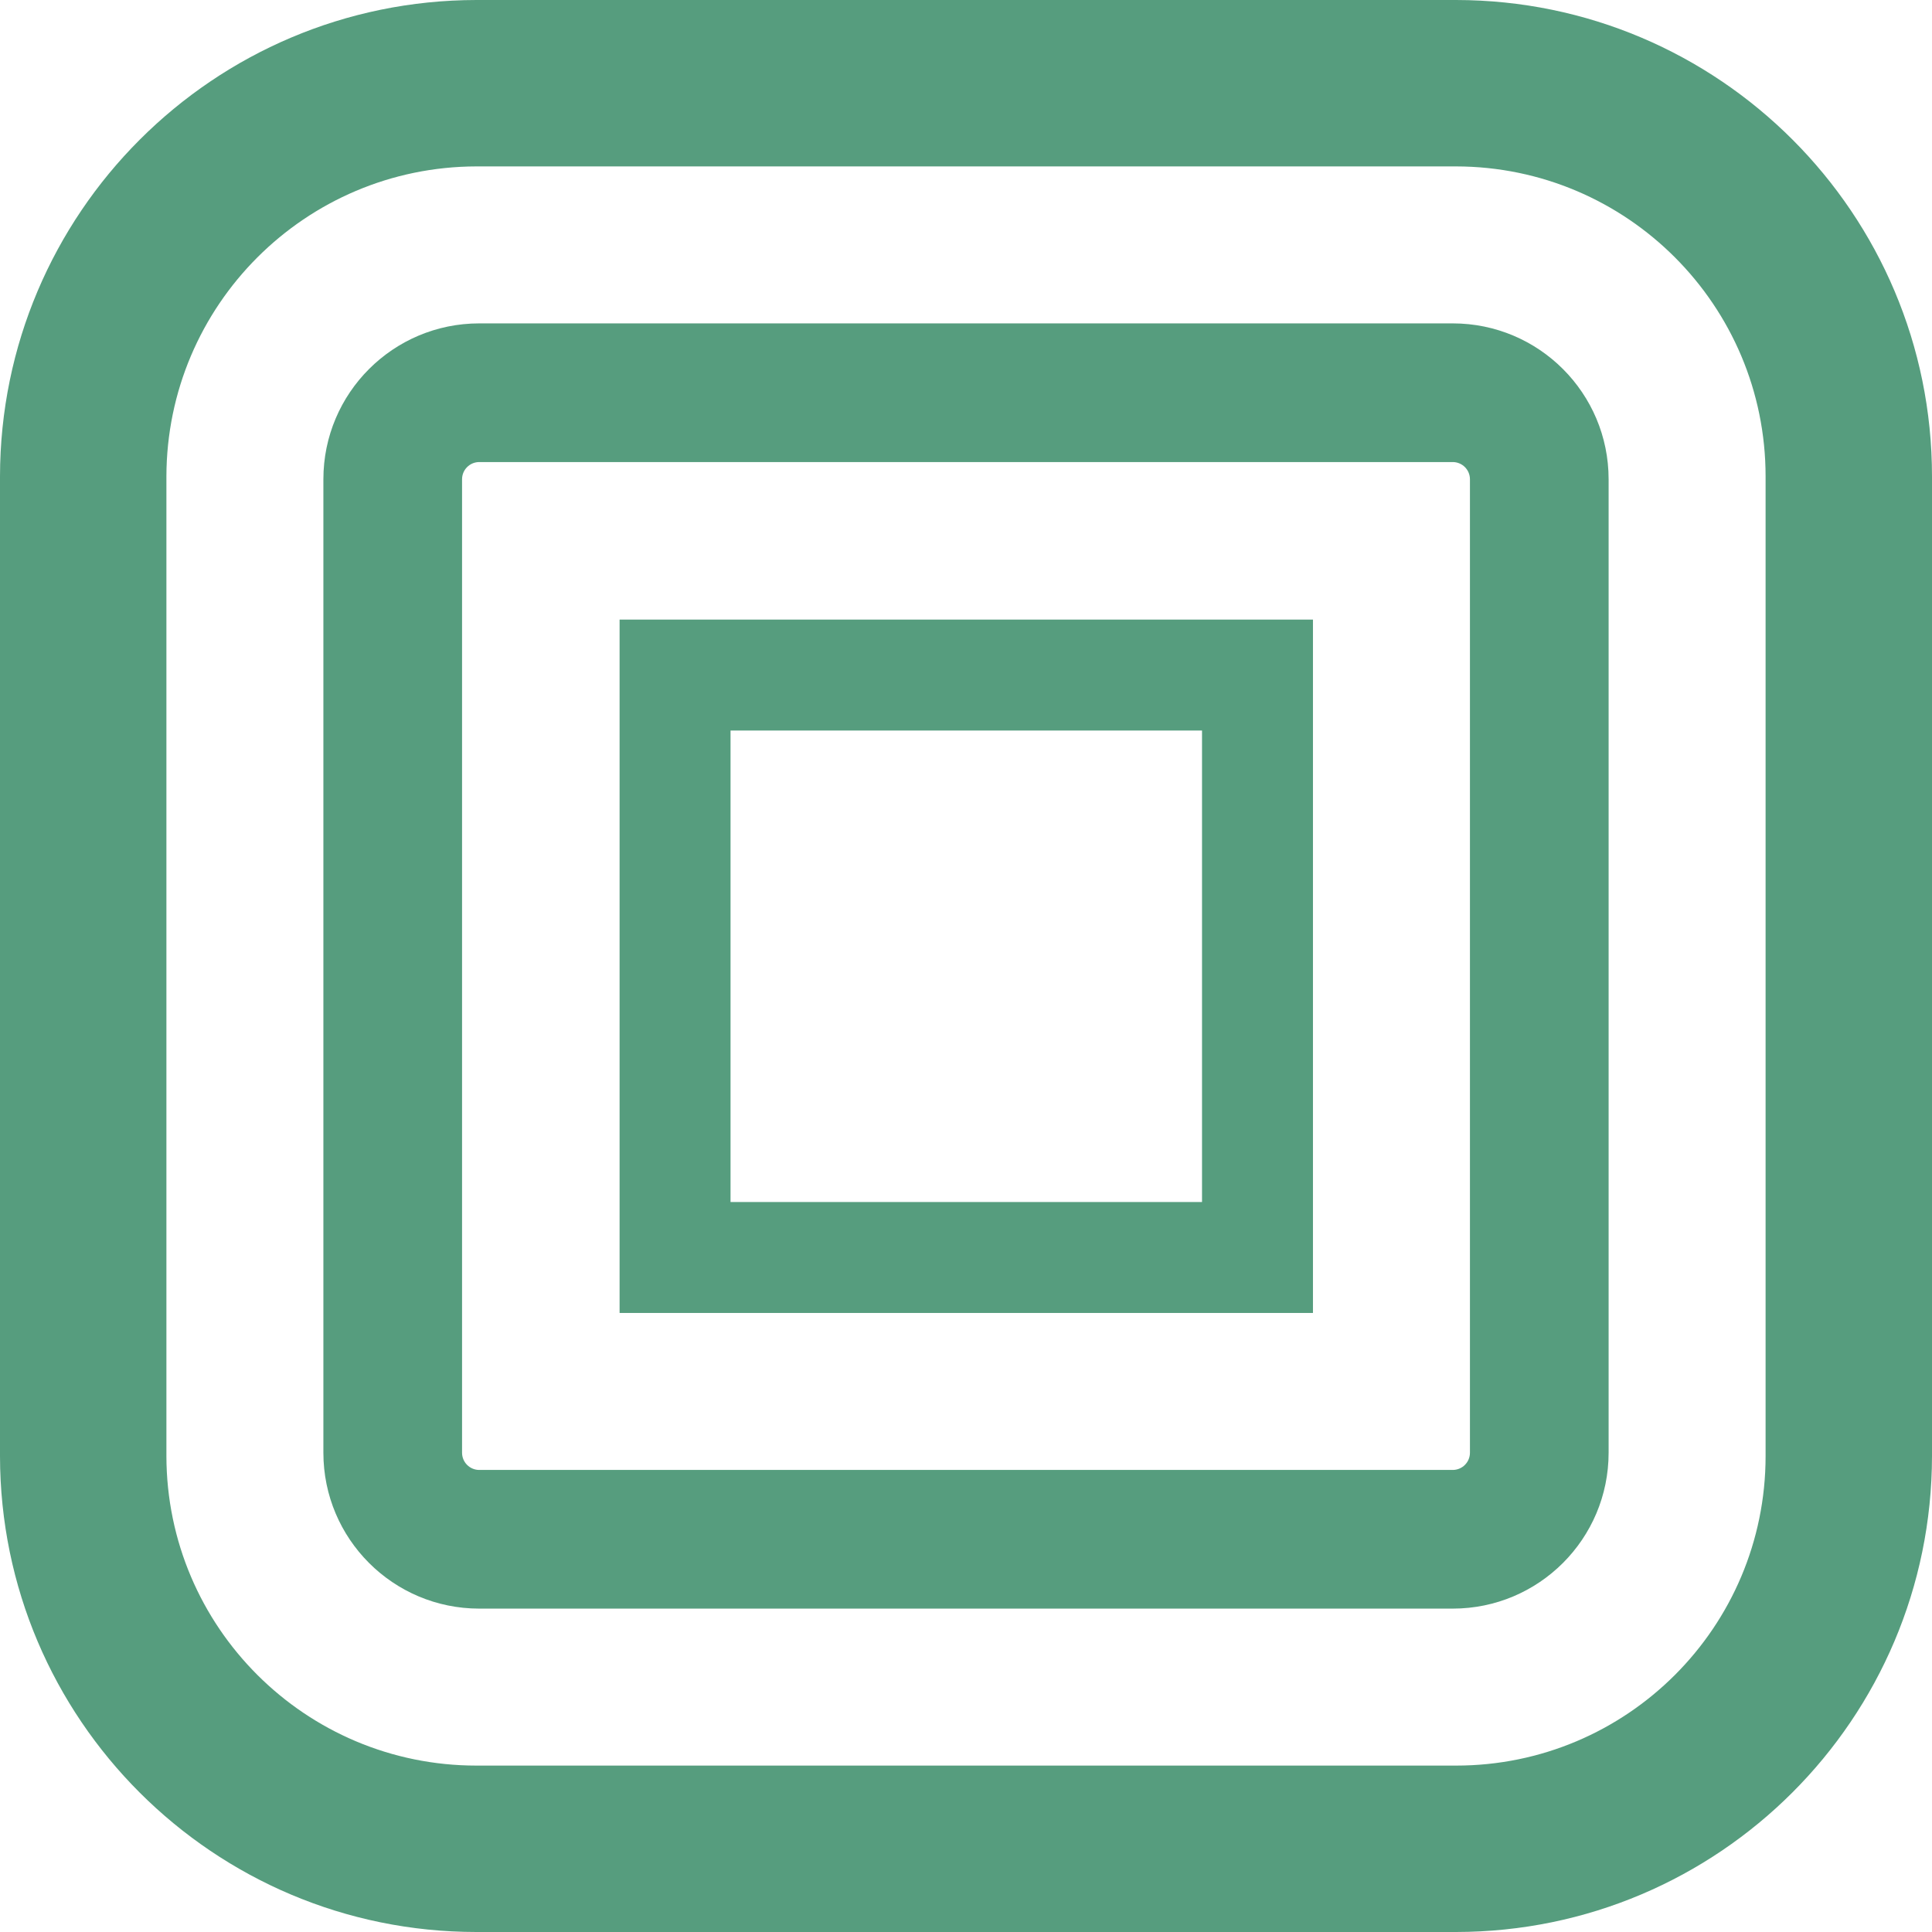
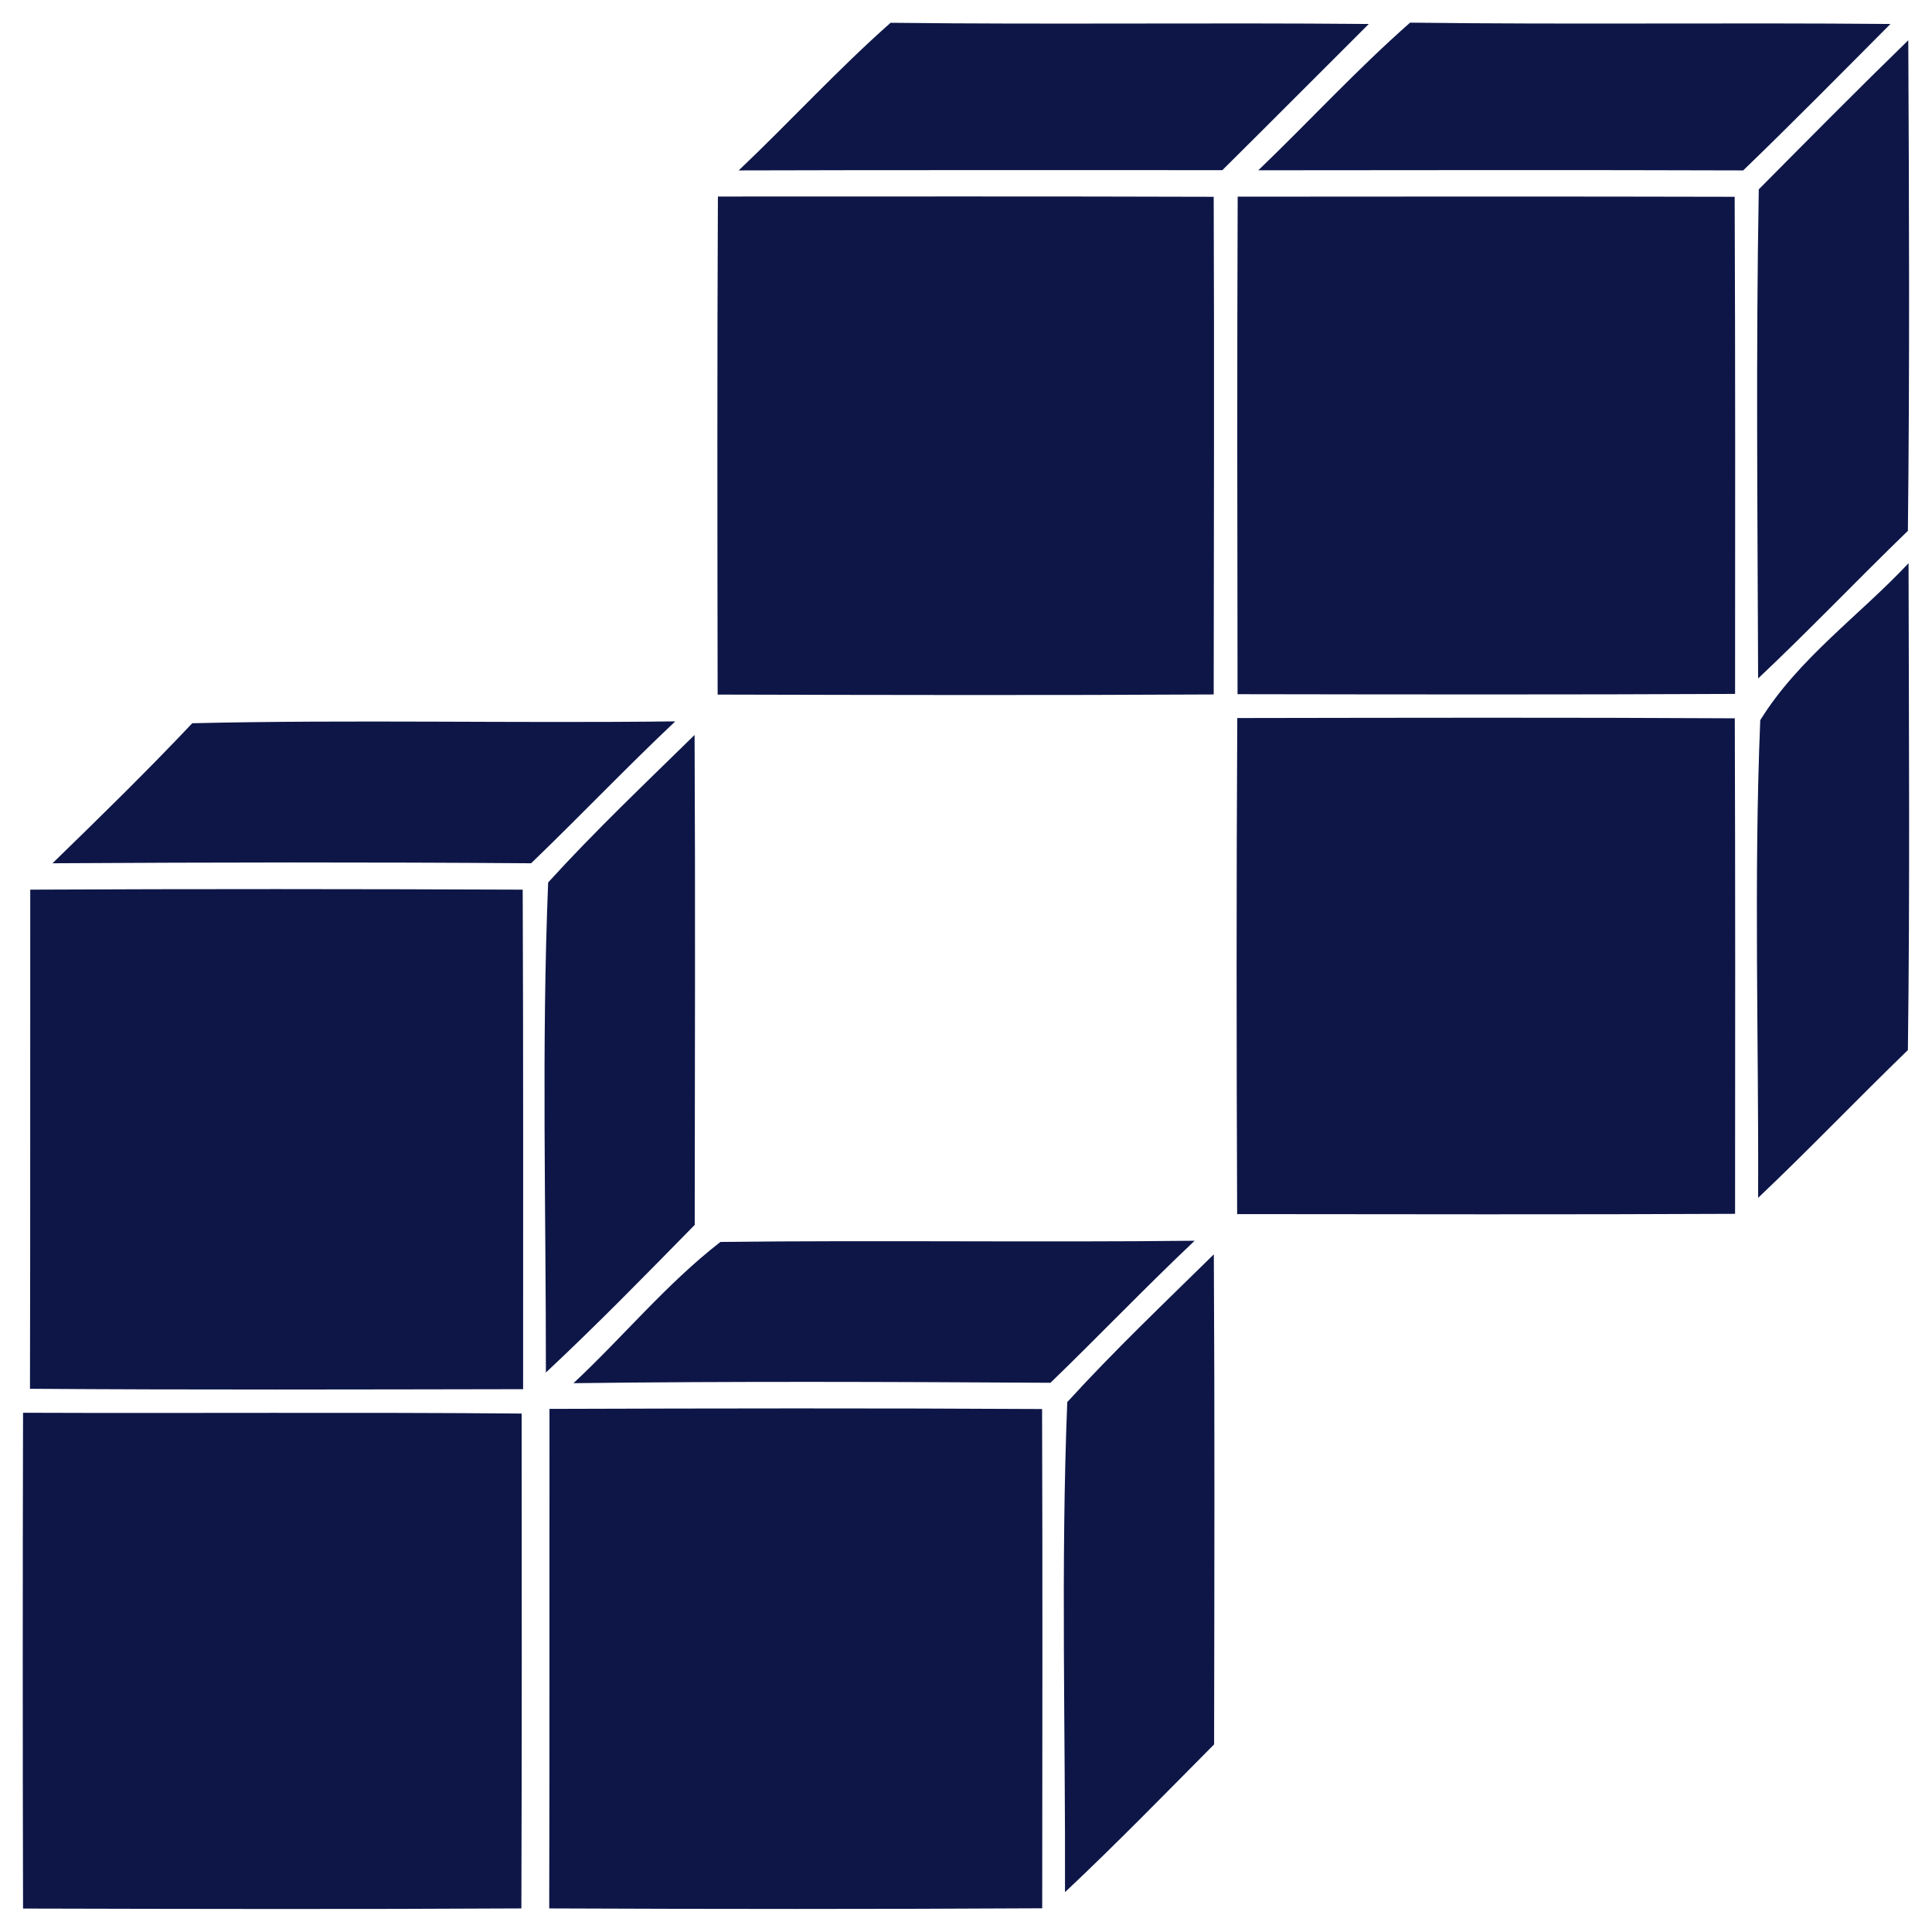
- <svg xmlns="http://www.w3.org/2000/svg" height="34.83" viewBox="0 0 34.83 34.83" width="34.83">
-   <g fill="#569d7e">
-     <path d="m26.25 34.83h-17.66a8.59 8.59 0 0 1 -8.59-8.58v-17.66a8.6 8.6 0 0 1 8.59-8.59h17.66a8.59 8.59 0 0 1 8.58 8.59v17.66a8.59 8.59 0 0 1 -8.58 8.58zm-17.66-31.83a5.6 5.6 0 0 0 -5.59 5.59v17.66a5.59 5.59 0 0 0 5.59 5.58h17.66a5.58 5.58 0 0 0 5.58-5.58v-17.66a5.59 5.59 0 0 0 -5.58-5.59z" />
-     <path d="m26.19 29h-17.55a2.81 2.81 0 0 1 -2.81-2.81v-17.55a2.81 2.81 0 0 1 2.81-2.81h17.55a2.81 2.81 0 0 1 2.81 2.81v17.55a2.81 2.81 0 0 1 -2.81 2.81zm-17.55-20.67a.31.31 0 0 0 -.31.31v17.55a.31.31 0 0 0 .31.31h17.55a.31.31 0 0 0 .31-.31v-17.55a.31.31 0 0 0 -.31-.31z" />
-     <path d="m23.67 23.67h-12.5v-12.5h12.5zm-10.5-2h8.5v-8.5h-8.5z" />
+ <svg xmlns="http://www.w3.org/2000/svg" width="35" height="35" viewBox="0 0 145 145" version="1.1">
+   <g id="#0d1647ff">
+     <path fill="#0d1647" d=" M 55.44 12.79 C 59.29 9.14 62.87 5.22 66.84 1.71 C 78.80 1.85 90.77 1.69 102.73 1.80 C 99.07 5.45 95.41 9.13 91.74 12.77 C 79.64 12.78 67.54 12.75 55.44 12.79 Z" />
+     <path fill="#0d1647" d=" M 94.44 12.78 C 98.26 9.11 101.85 5.20 105.83 1.70 C 117.85 1.85 129.87 1.69 141.88 1.80 C 138.22 5.48 134.57 9.18 130.83 12.79 C 118.70 12.75 106.57 12.77 94.44 12.78 Z" />
+     <path fill="#0d1647" d=" M 132.00 14.21 C 135.72 10.46 139.44 6.70 143.22 3.02 C 143.28 15.29 143.33 27.56 143.19 39.84 C 139.41 43.50 135.78 47.31 131.95 50.92 C 131.91 38.68 131.78 26.44 132.00 14.21 Z" />
+     <path fill="#0d1647" d=" M 53.88 14.75 C 66.28 14.75 78.68 14.73 91.09 14.77 C 91.14 27.22 91.10 39.67 91.09 52.12 C 78.68 52.19 66.27 52.16 53.86 52.13 C 53.84 39.67 53.82 27.21 53.88 14.75 Z" />
+     <path fill="#0d1647" d=" M 92.89 14.76 C 105.33 14.75 117.76 14.74 130.19 14.77 C 130.24 27.21 130.23 39.64 130.22 52.08 C 117.77 52.14 105.33 52.12 92.88 52.10 C 92.86 39.65 92.84 27.20 92.89 14.76 Z" />
+     <path fill="#0d1647" d=" M 132.11 54.05 C 134.98 49.42 139.55 46.20 143.24 42.27 C 143.26 54.45 143.35 66.63 143.19 78.81 C 139.41 82.47 135.77 86.28 131.95 89.90 C 132.00 77.95 131.62 65.98 132.11 54.05 Z" />
+     <path fill="#0d1647" d=" M 14.43 54.28 C 26.51 54.00 38.60 54.29 50.68 54.14 C 47.00 57.61 43.51 61.28 39.86 64.79 C 27.89 64.70 15.91 64.72 3.94 64.79 C 7.49 61.34 11.03 57.88 14.43 54.28 Z" />
+     <path fill="#0d1647" d=" M 92.86 53.89 C 105.30 53.87 117.75 53.84 130.20 53.91 C 130.24 66.31 130.23 78.70 130.22 91.10 C 117.76 91.16 105.31 91.13 92.85 91.12 C 92.80 78.71 92.79 66.30 92.86 53.89 Z" />
+     <path fill="#0d1647" d=" M 41.14 66.23 C 44.64 62.38 48.42 58.80 52.13 55.16 C 52.19 67.42 52.15 79.67 52.14 91.93 C 48.47 95.67 44.80 99.43 40.97 103.01 C 40.98 90.75 40.64 78.48 41.14 66.23 Z" />
+     <path fill="#0d1647" d=" M 2.27 66.77 C 14.59 66.71 26.91 66.72 39.23 66.77 C 39.28 79.26 39.26 91.76 39.26 104.26 C 26.92 104.28 14.59 104.32 2.25 104.23 C 2.28 91.74 2.26 79.25 2.27 66.77 Z" />
+     <path fill="#0d1647" d=" M 54.07 93.21 C 65.93 93.07 77.80 93.25 89.66 93.12 C 85.98 96.60 82.48 100.26 78.84 103.78 C 66.91 103.71 54.97 103.66 43.04 103.81 C 46.77 100.33 50.02 96.35 54.07 93.21 Z" />
+     <path fill="#0d1647" d=" M 80.10 105.23 C 83.61 101.38 87.39 97.79 91.10 94.14 C 91.17 106.40 91.14 118.66 91.12 130.92 C 87.42 134.65 83.76 138.41 79.93 142.01 C 79.97 129.75 79.61 117.48 80.10 105.23 Z" />
+     <path fill="#0d1647" d=" M 1.73 106.03 C 14.21 106.08 26.68 105.98 39.15 106.09 C 39.16 118.47 39.17 130.85 39.13 143.23 C 26.67 143.30 14.20 143.27 1.73 143.24 C 1.70 130.84 1.70 118.44 1.73 106.03 Z" />
+     <path fill="#0d1647" d=" M 41.24 105.74 C 53.56 105.70 65.89 105.68 78.21 105.75 C 78.25 118.24 78.23 130.73 78.22 143.22 C 65.89 143.29 53.55 143.28 41.22 143.23 C 41.25 130.73 41.23 118.23 41.24 105.74 Z" />
  </g>
</svg>
